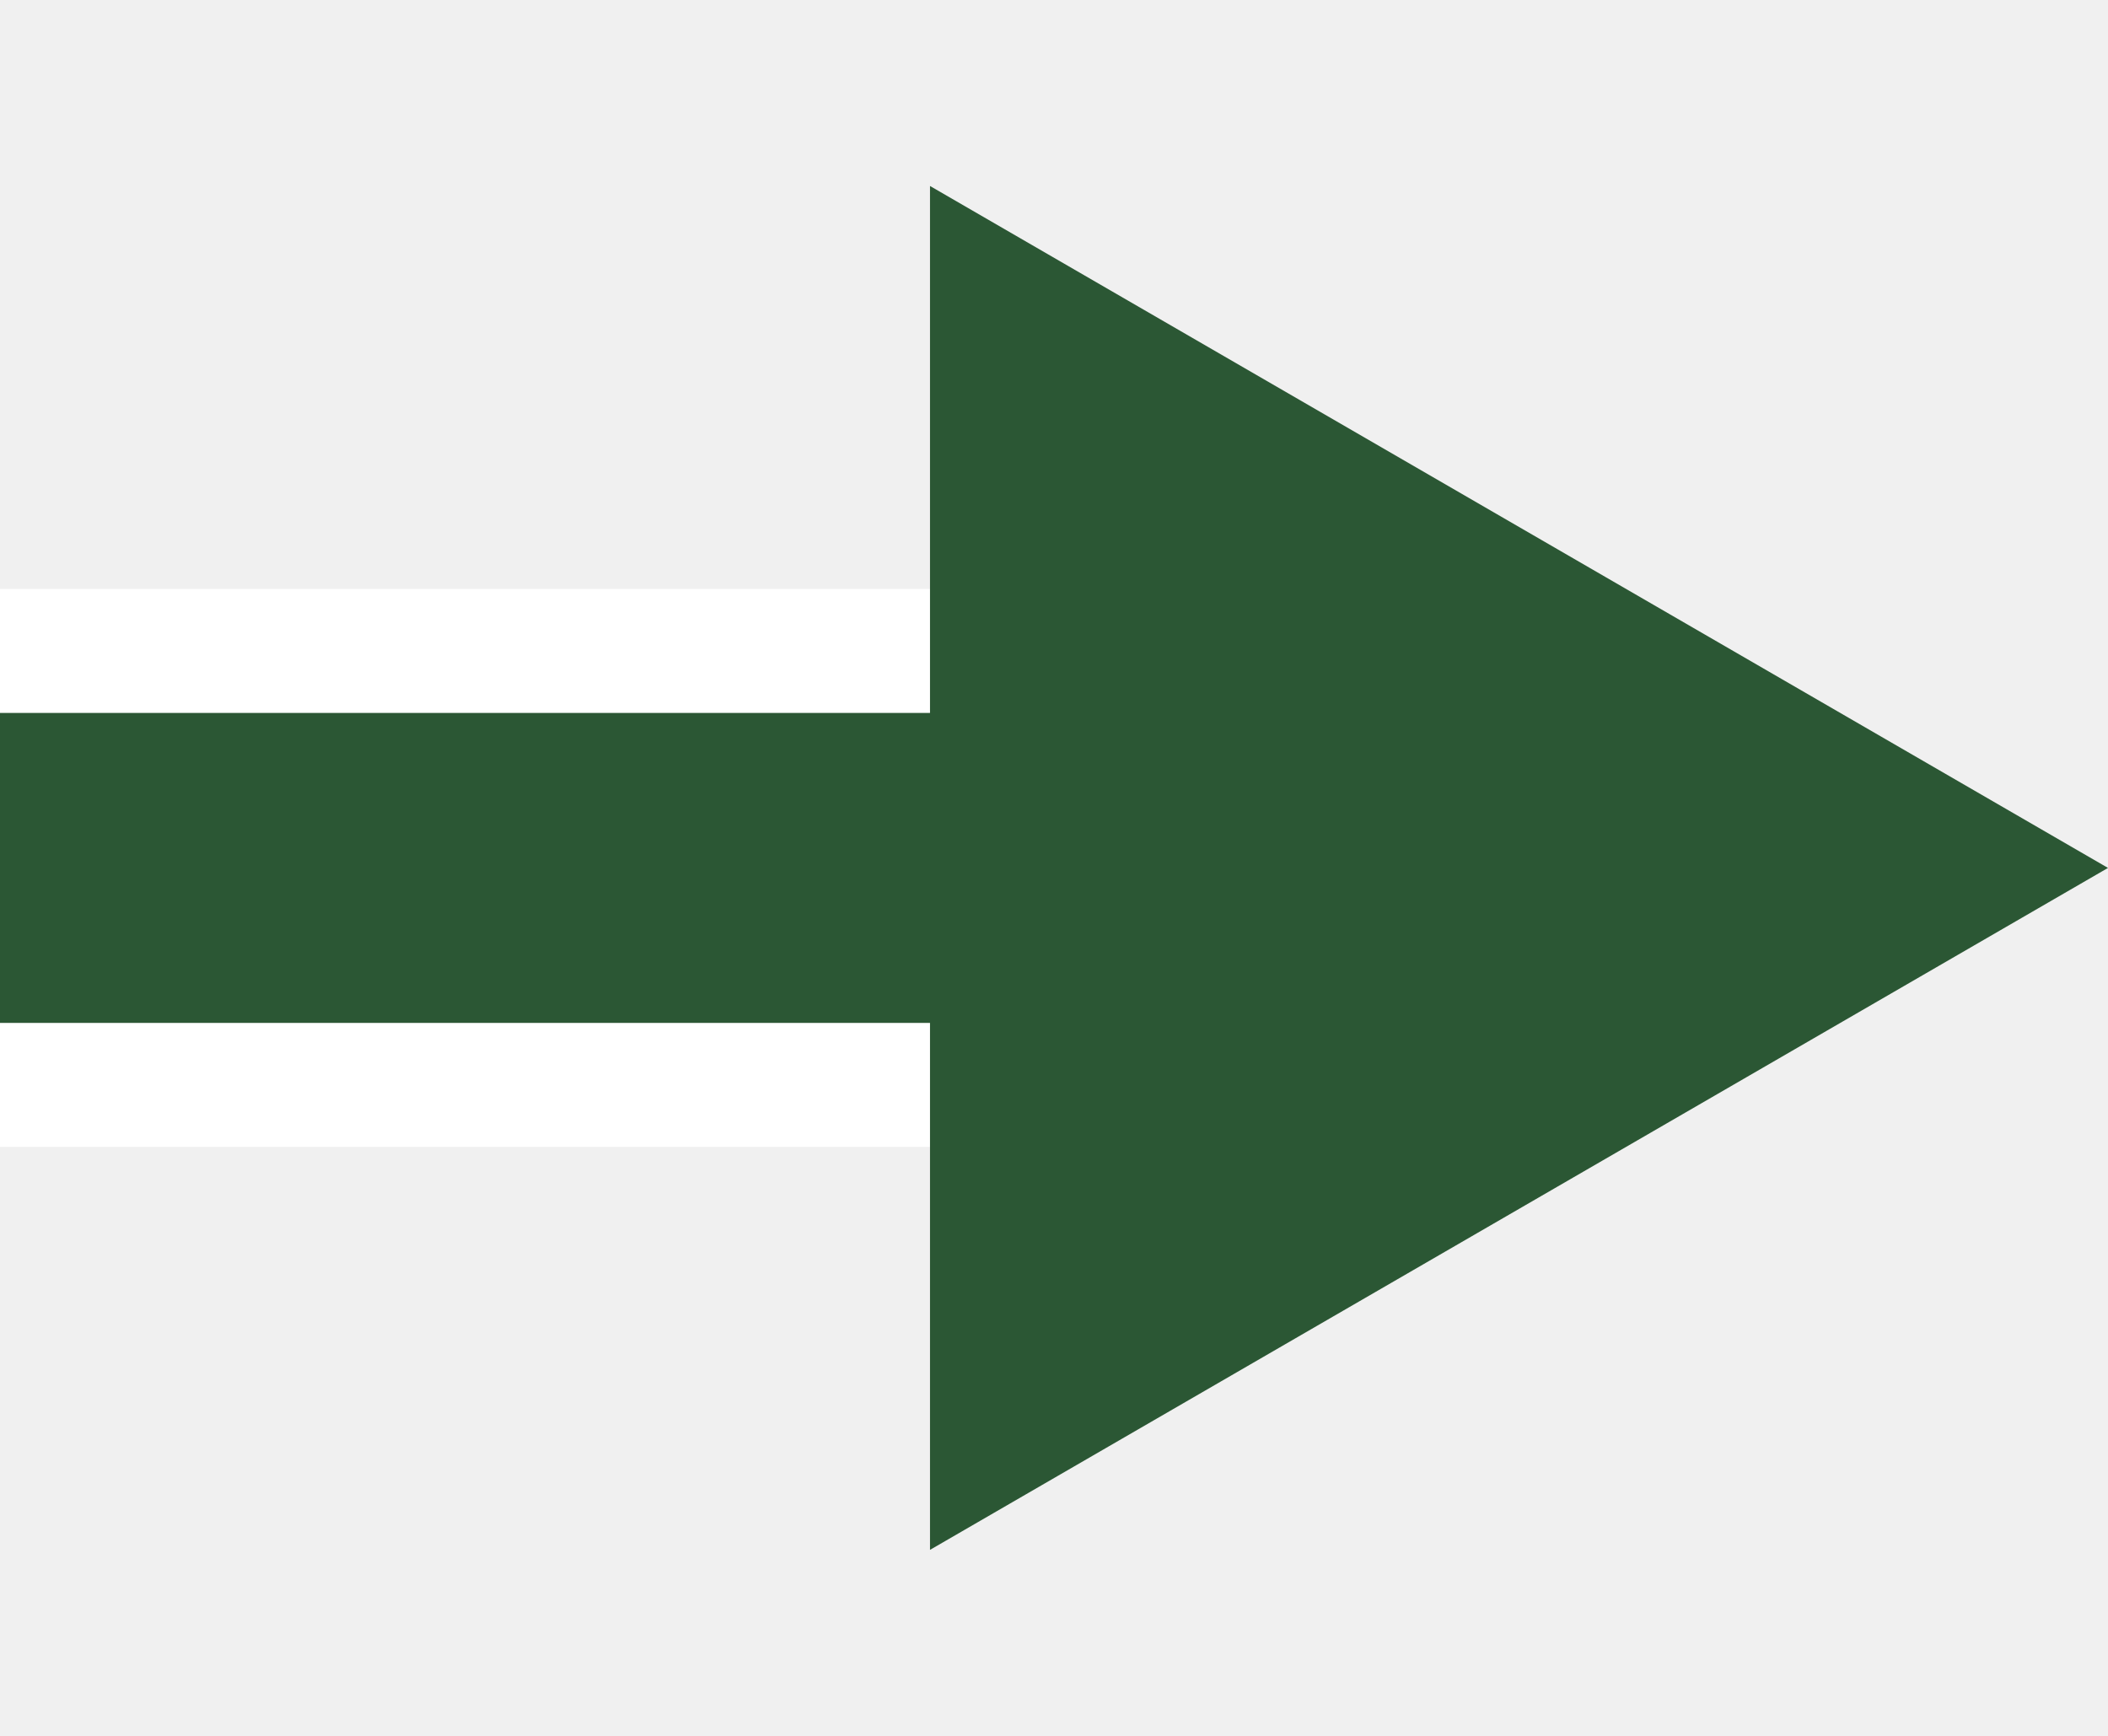
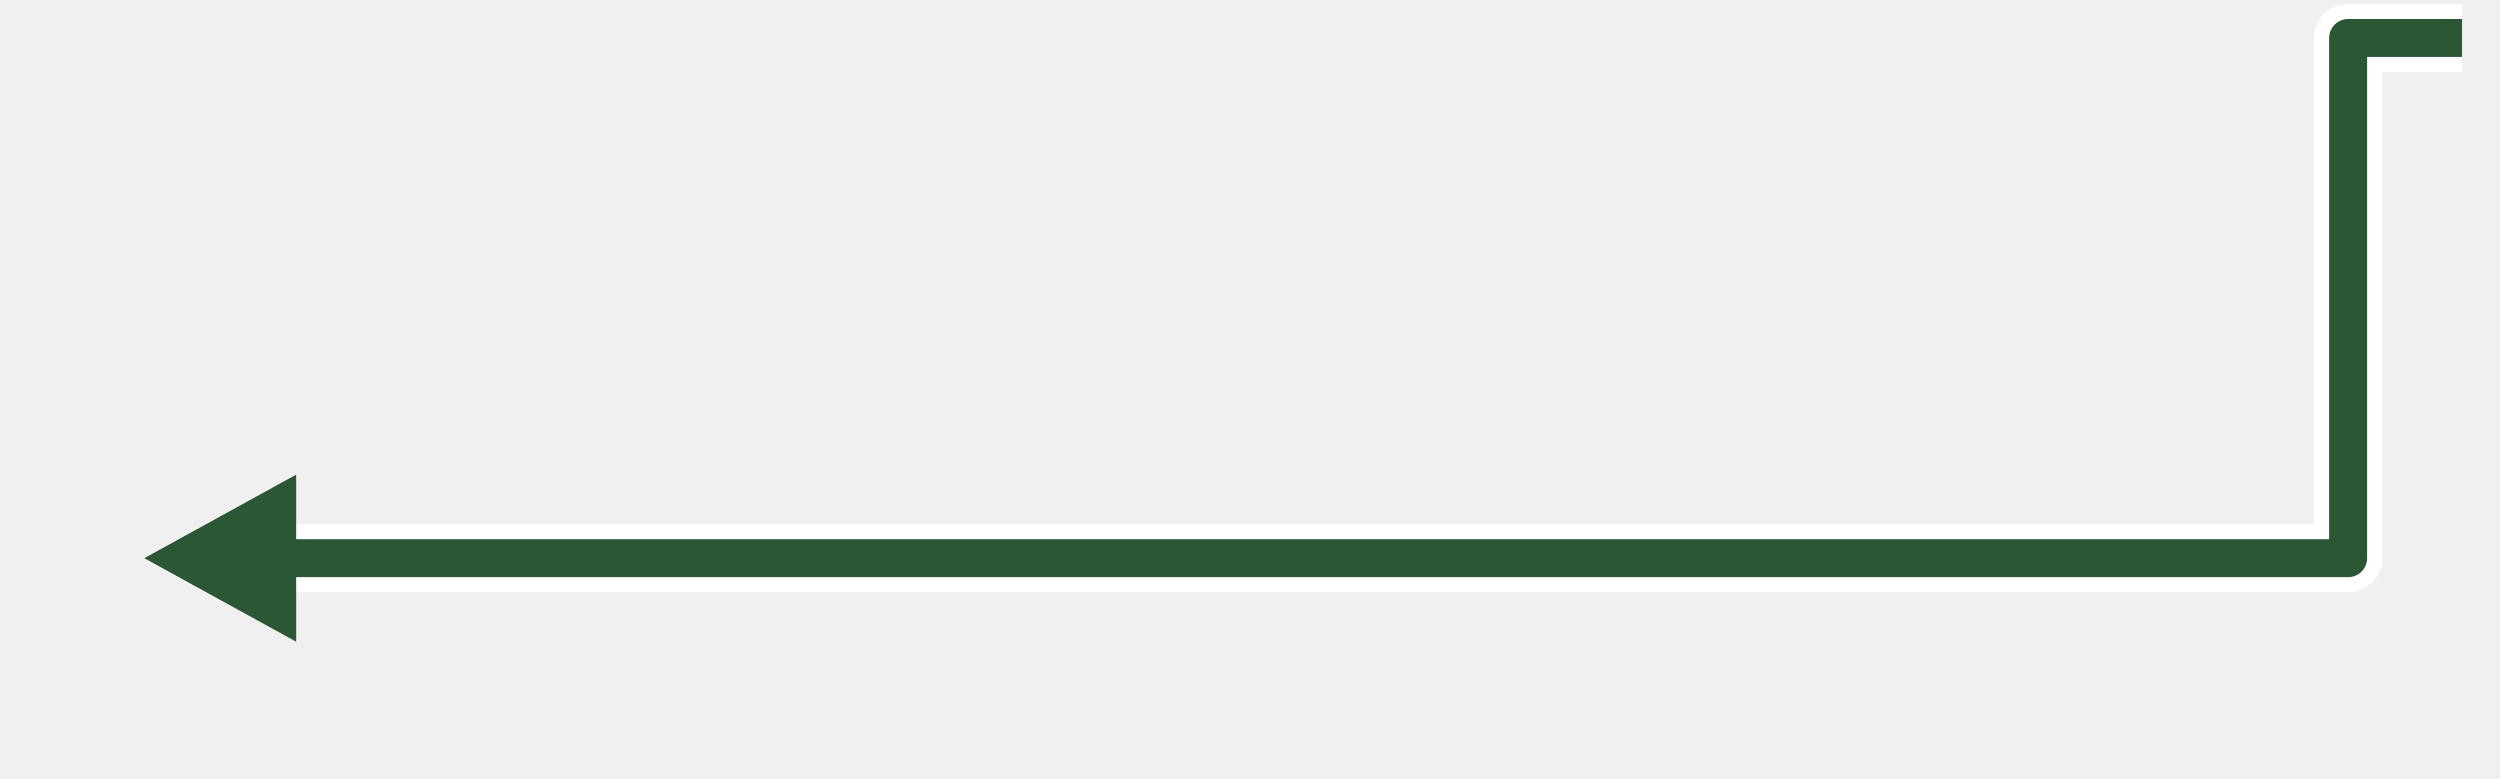
- <svg xmlns="http://www.w3.org/2000/svg" width="34" height="28" viewBox="0 0 34 28">
-   <path d="M 0 14 H 20" fill="none" stroke="#ffffff" stroke-width="9" />
-   <path d="M 0 14 H 20" fill="none" stroke="#2B5734" stroke-width="5" />
-   <path d="M 34 14 L 15 3 L 15 25 Z" fill="#2B5734" />
+ <svg xmlns="http://www.w3.org/2000/svg" width="329.2" height="102.5" viewBox="0 0 329.2 102.5">
+   <path d="M 324.2 5 L 309.2 5 L 309.2 73.5 L 33 73.5" fill="none" stroke="#ffffff" stroke-width="9" stroke-linejoin="round" />
+   <path d="M 324.2 5 L 309.2 5 L 309.2 73.5 L 33 73.5" fill="none" stroke="#2B5734" stroke-width="5" stroke-linejoin="round" />
+   <path d="M 19 73.5 L 39 62.5 L 39 84.5 Z" fill="#2B5734" />
</svg>
